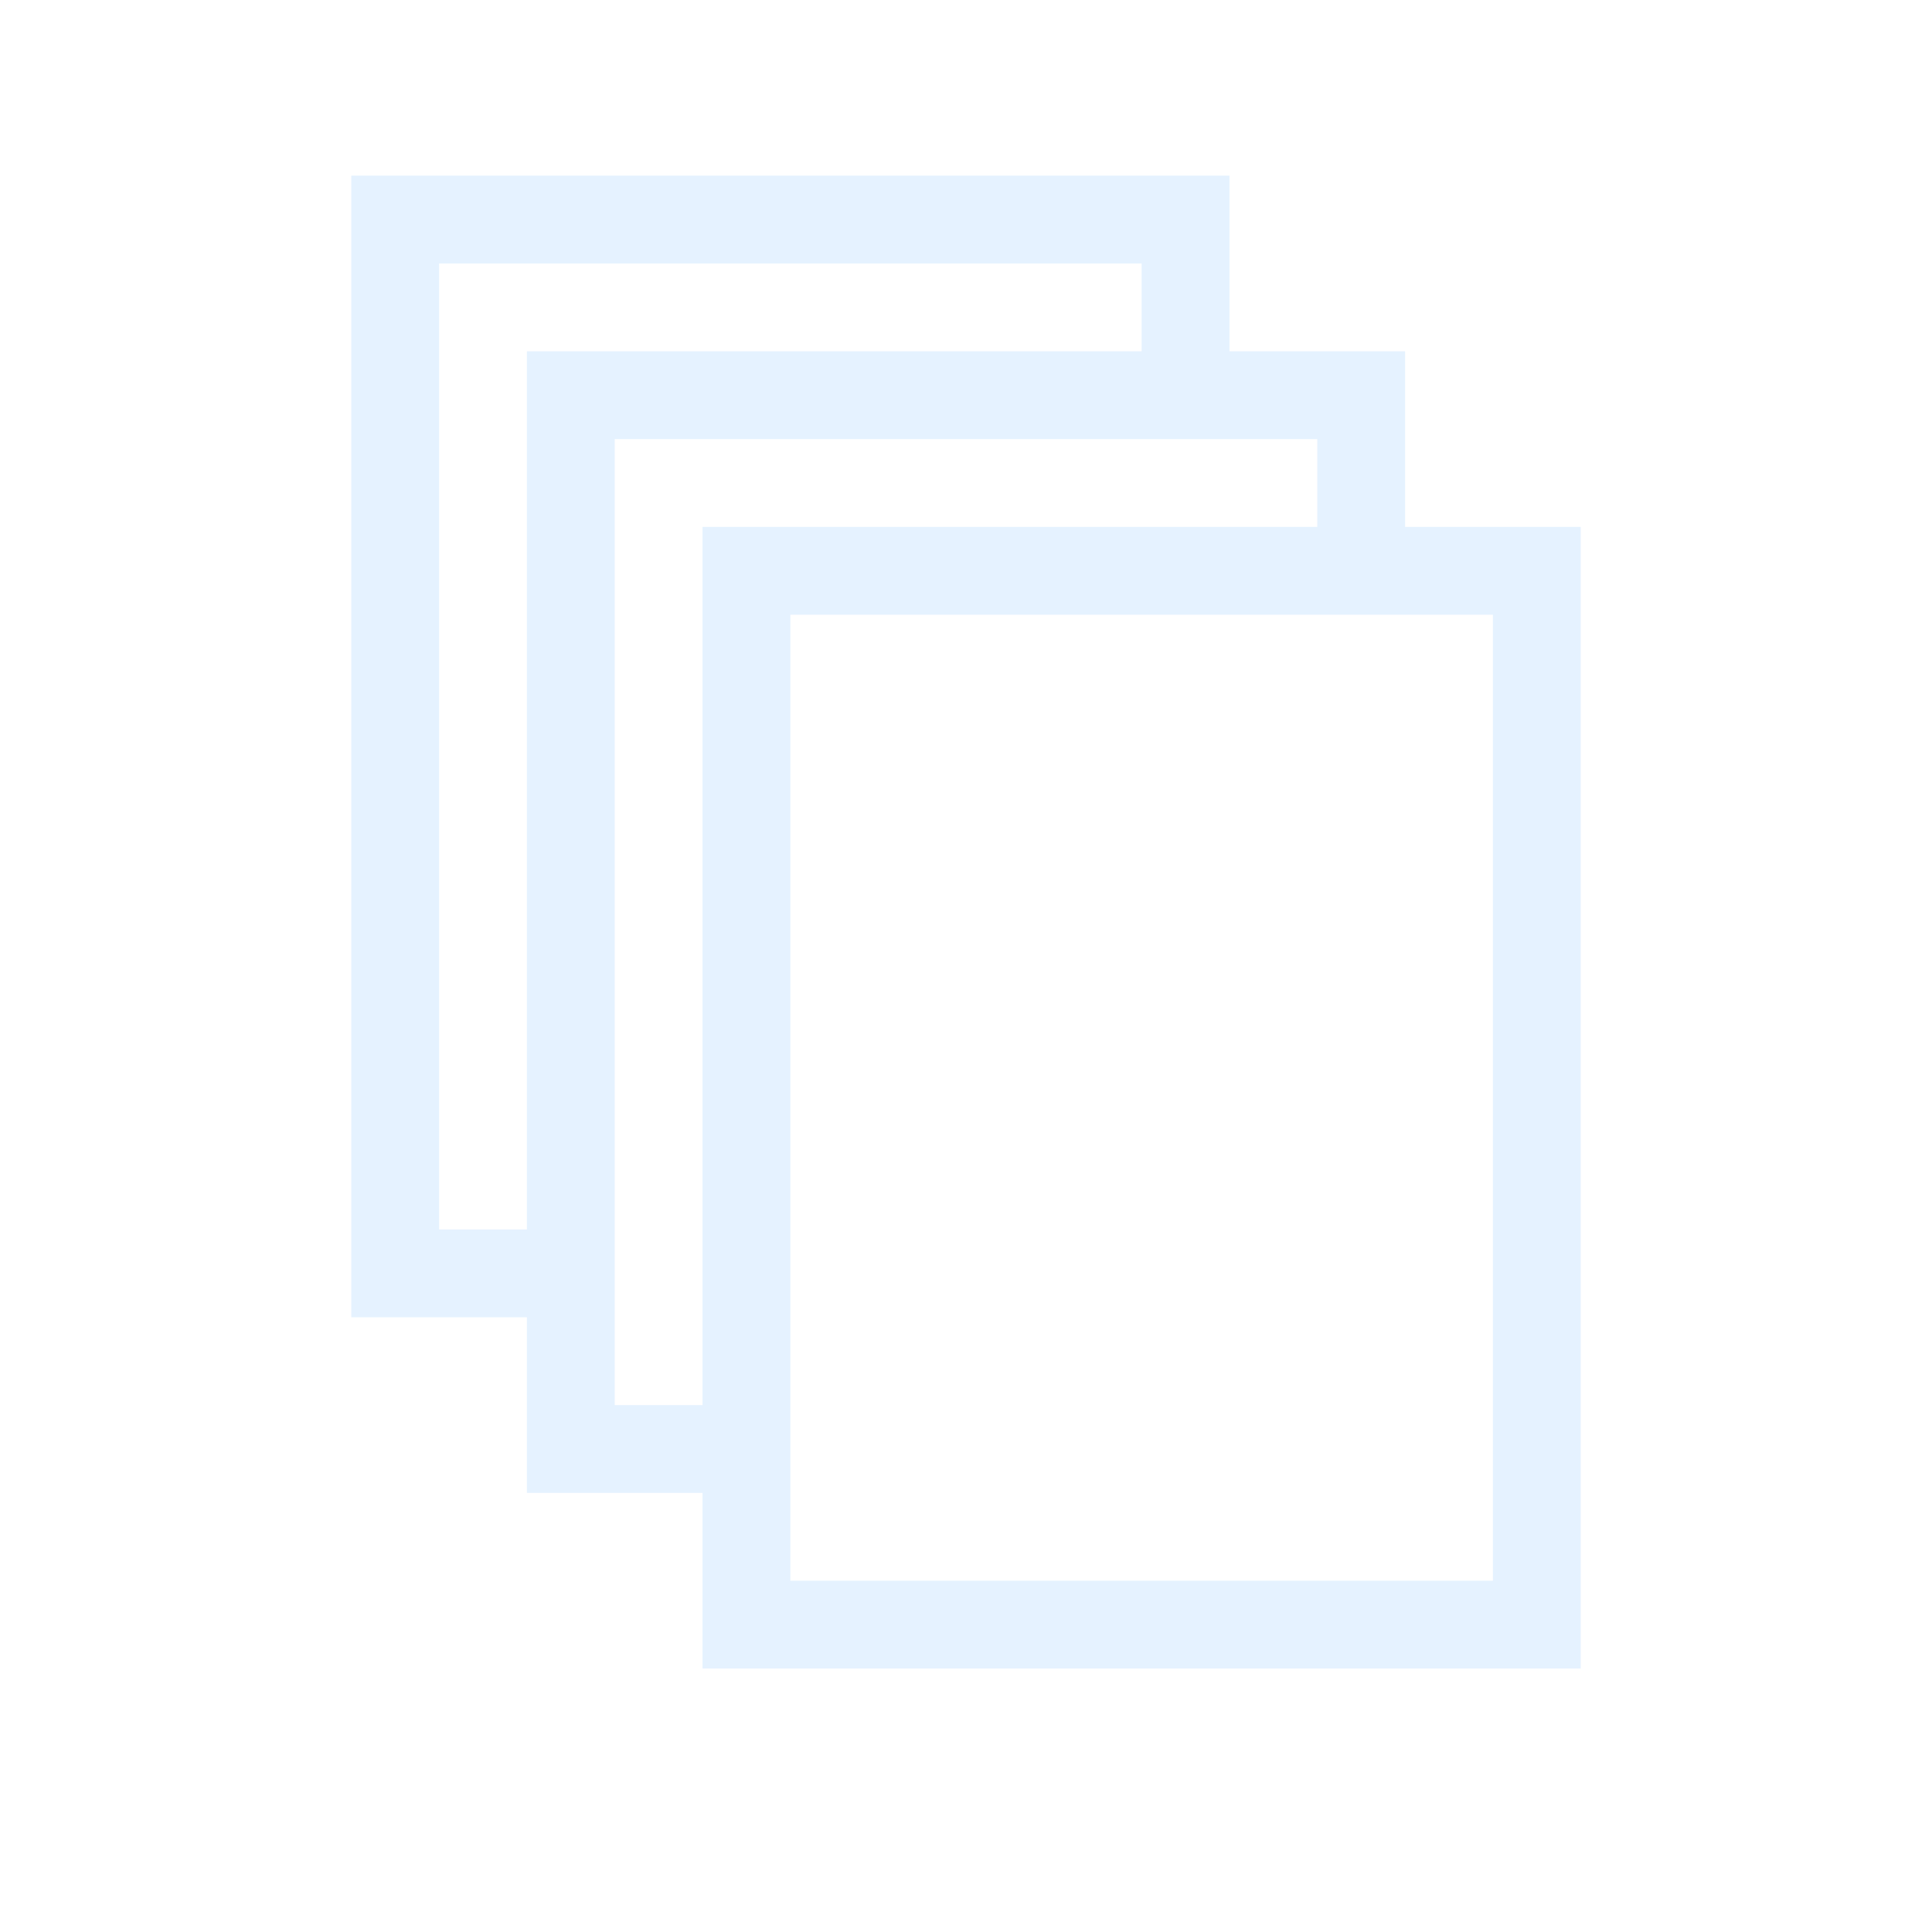
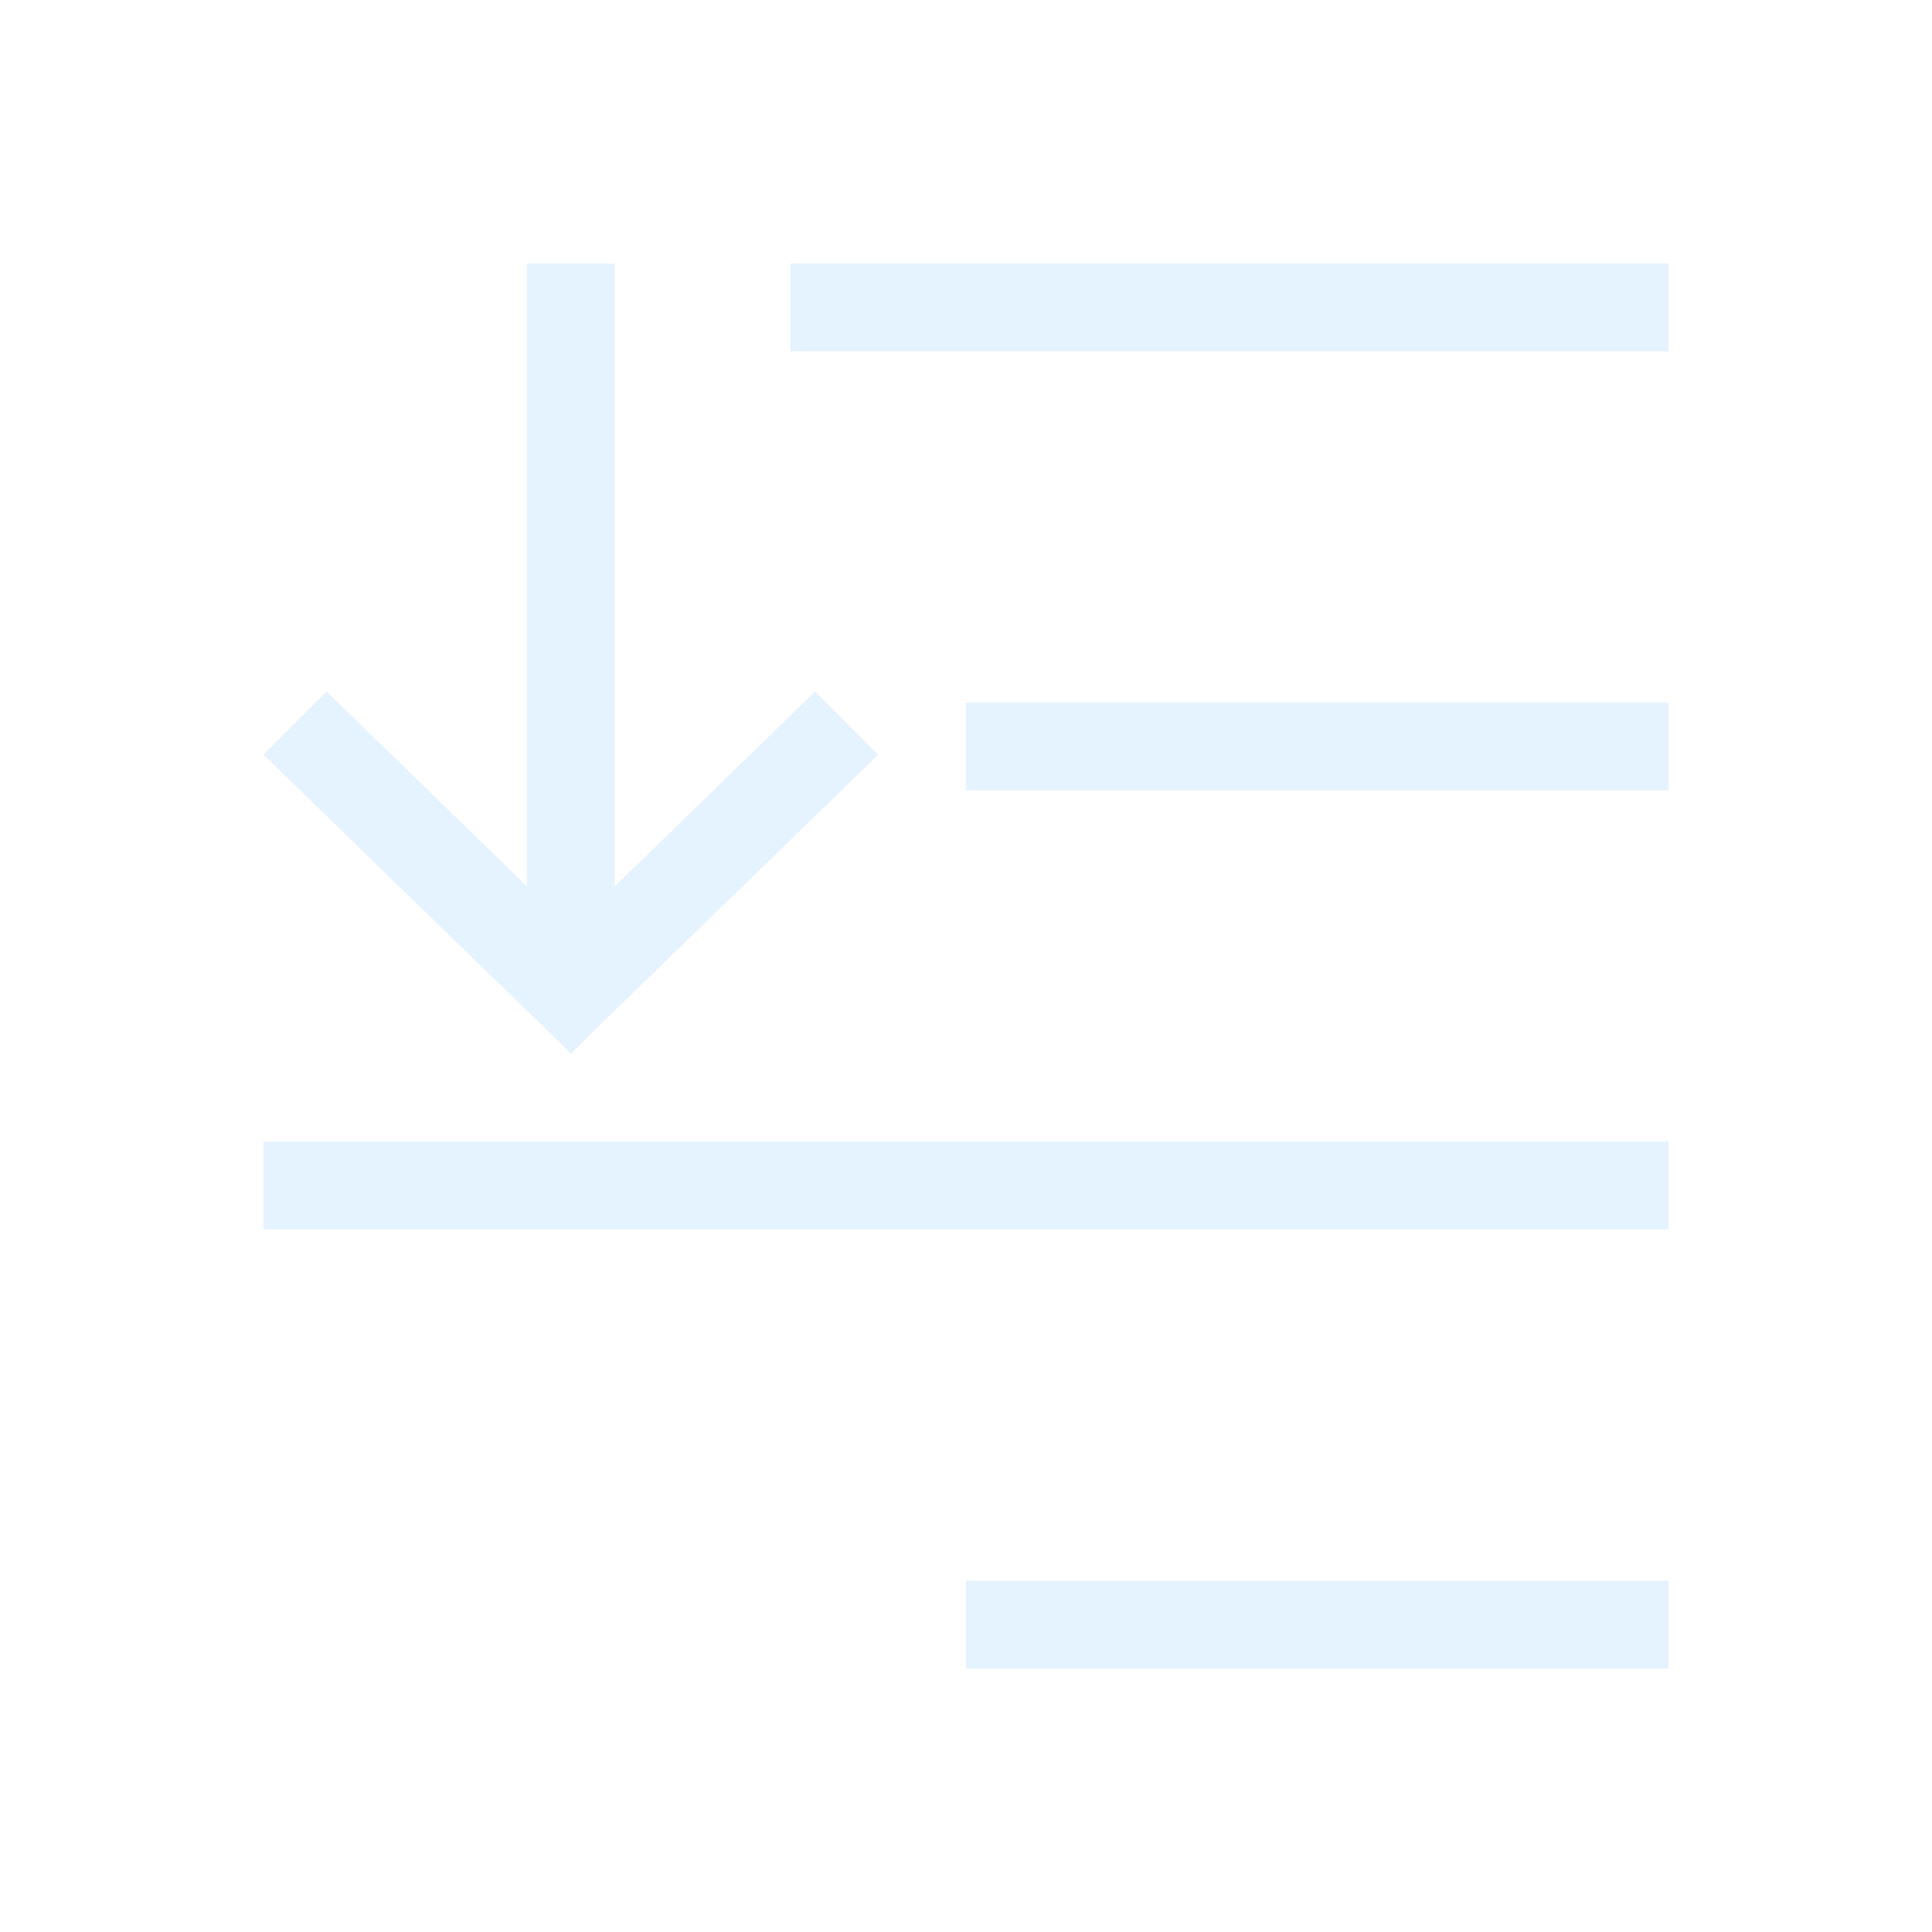
<svg xmlns="http://www.w3.org/2000/svg" viewBox="0 0 22 22">
  <defs id="defs3051">
    <style type="text/css" id="current-color-scheme">
      .ColorScheme-Text {
        color:#e5f2ff;
      }
      </style>
  </defs>
-   <path style="fill:currentColor;fill-opacity:1;stroke:none" d="M 4 2 L 4 15 L 6 15 L 6 17 L 8 17 L 8 19 L 18 19 L 18 6 L 16 6 L 16 4 L 14 4 L 14 2 L 4 2 z M 5 3 L 13 3 L 13 4 L 6 4 L 6 14 L 5 14 L 5 3 z M 7 5 L 13 5 L 14 5 L 15 5 L 15 6 L 8 6 L 8 16 L 7 16 L 7 15 L 7 14 L 7 5 z M 9 7 L 15 7 L 16 7 L 17 7 L 17 18 L 9 18 L 9 17 L 9 16 L 9 7 z " class="ColorScheme-Text" />
+   <path style="fill:currentColor;fill-opacity:1;stroke:none" d="M 6 3 L 6 10.094 L 3.719 7.875 L 3 8.594 L 6.281 11.781 L 6.5 12 L 6.719 11.781 L 10 8.594 L 9.281 7.875 L 7 10.094 L 7 3 L 6 3 z M 9 3 L 9 4 L 19 4 L 19 3 L 9 3 z M 11 8 L 11 9 L 19 9 L 19 8 L 11 8 z M 3 13 L 3 14 L 19 14 L 19 13 L 3 13 z M 11 18 L 11 19 L 19 19 L 19 18 L 11 18 z " class="ColorScheme-Text" />
</svg>
